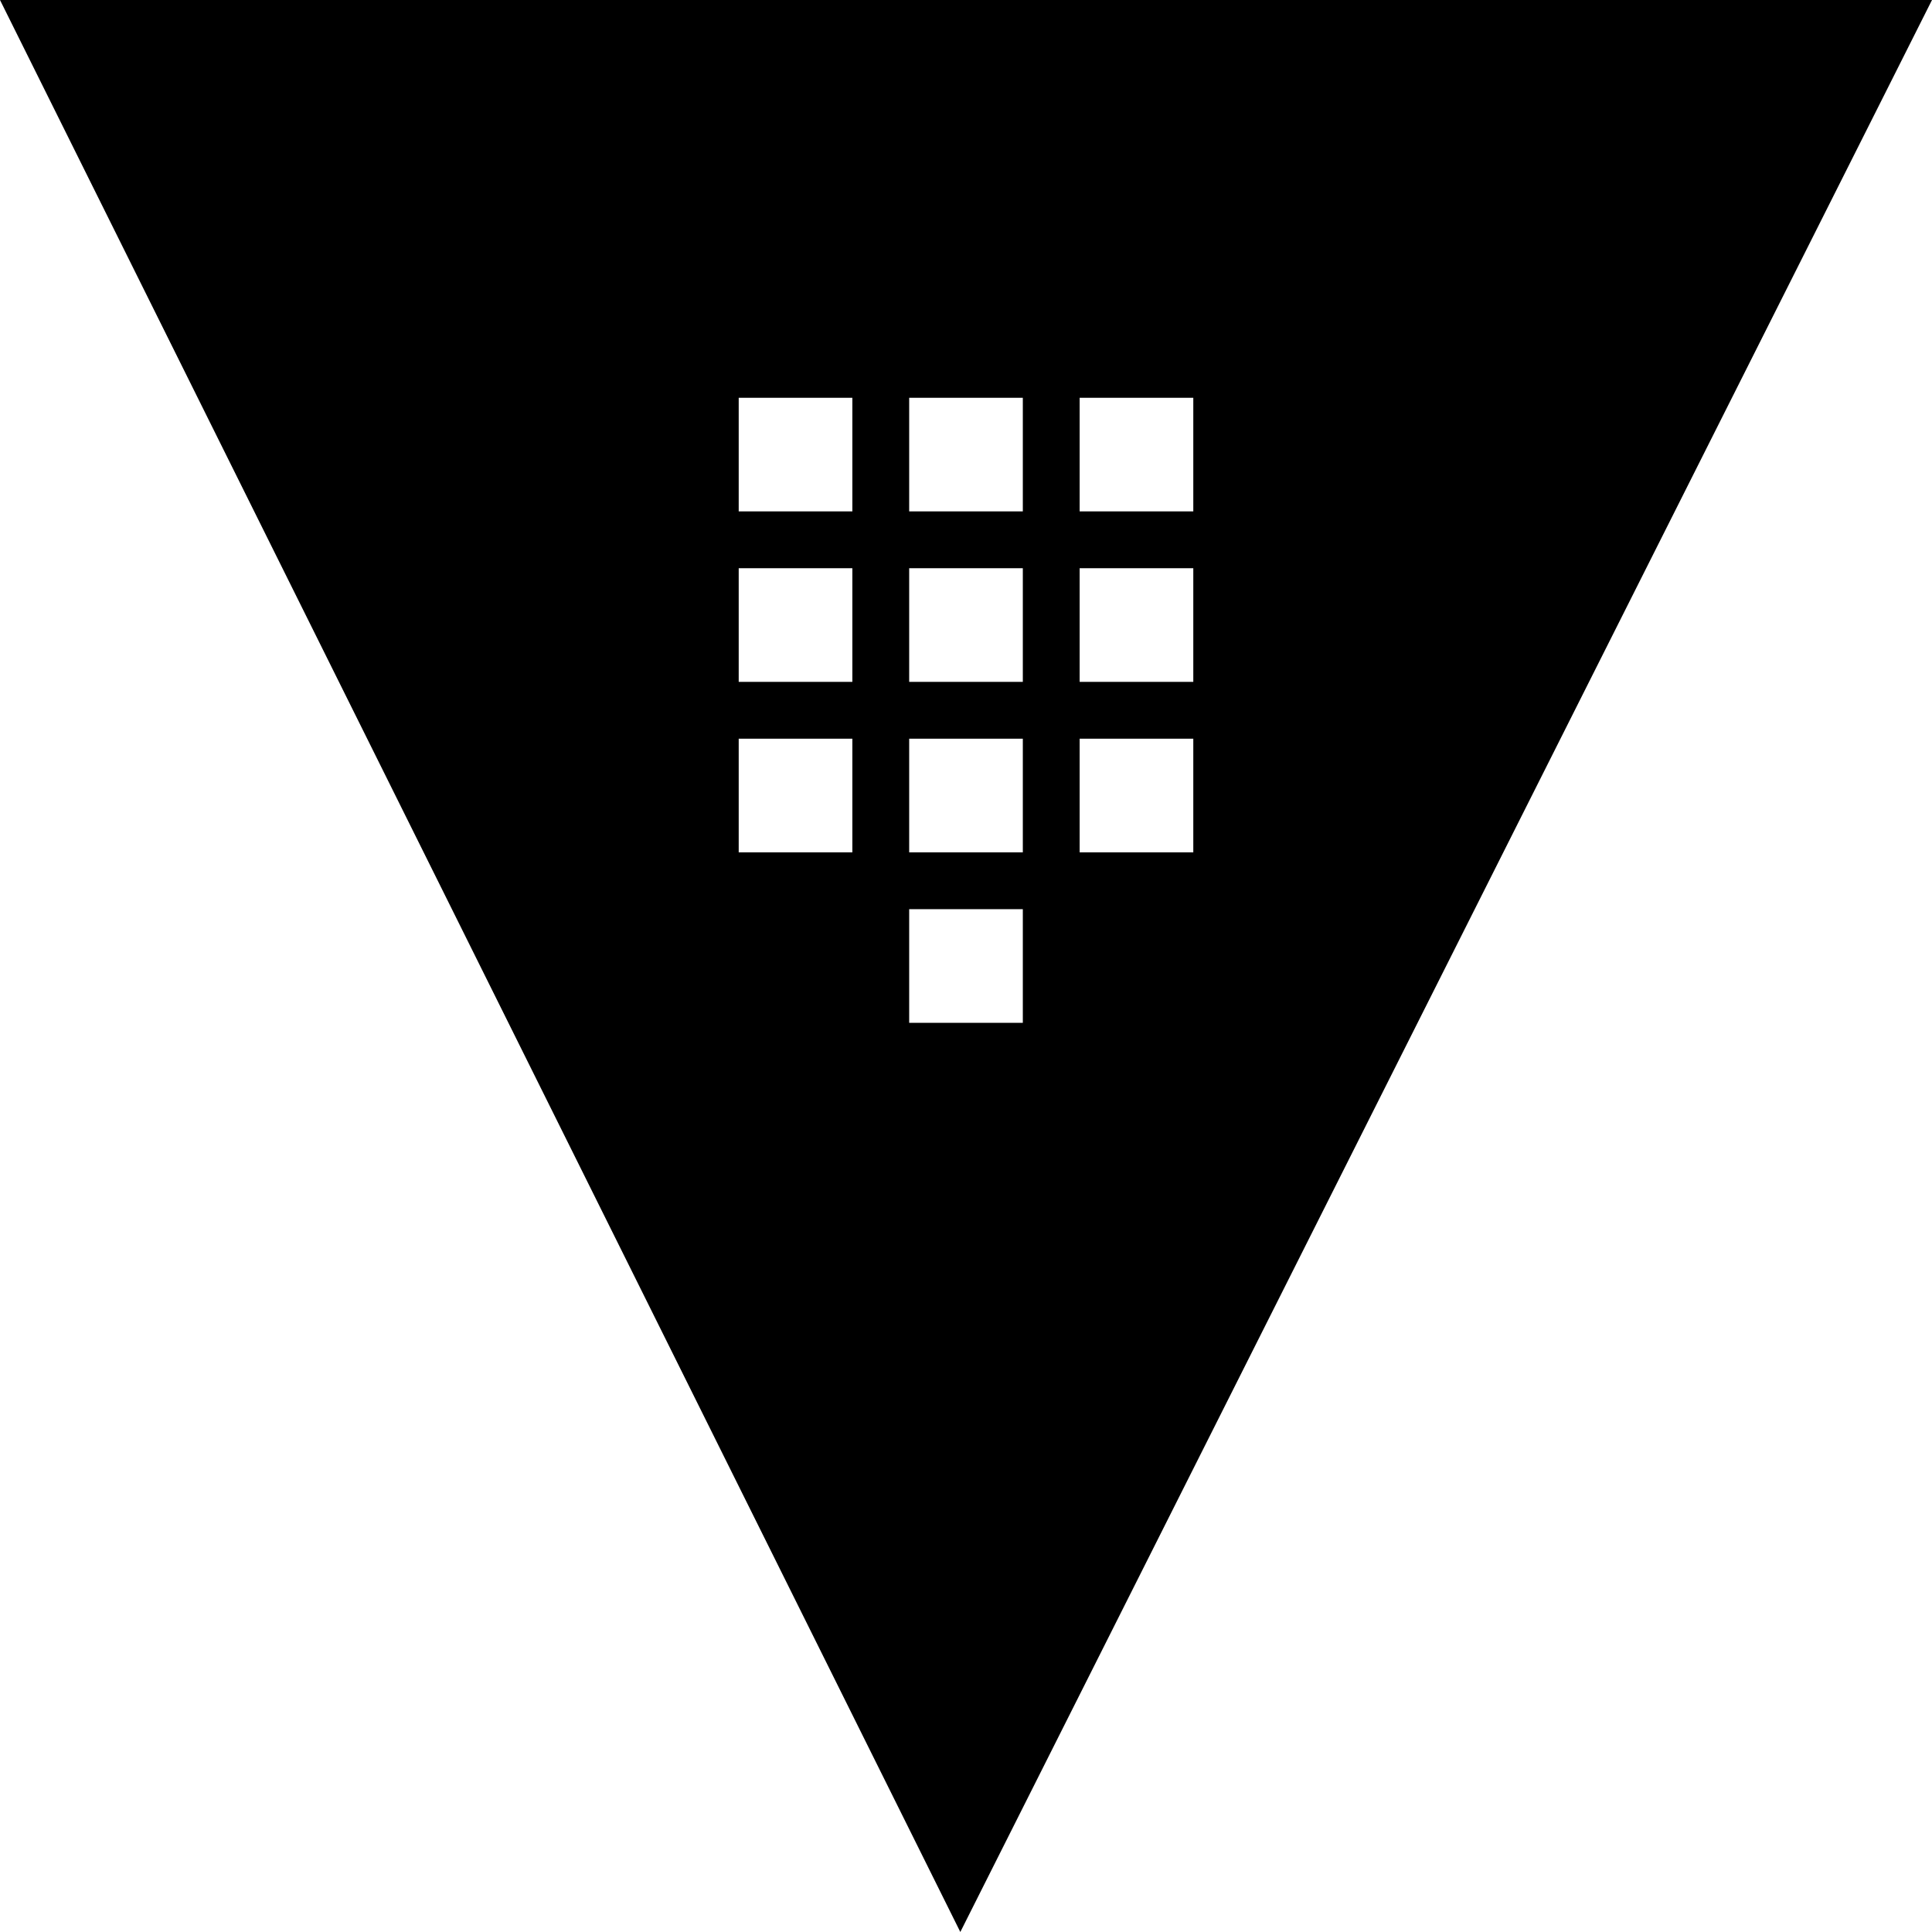
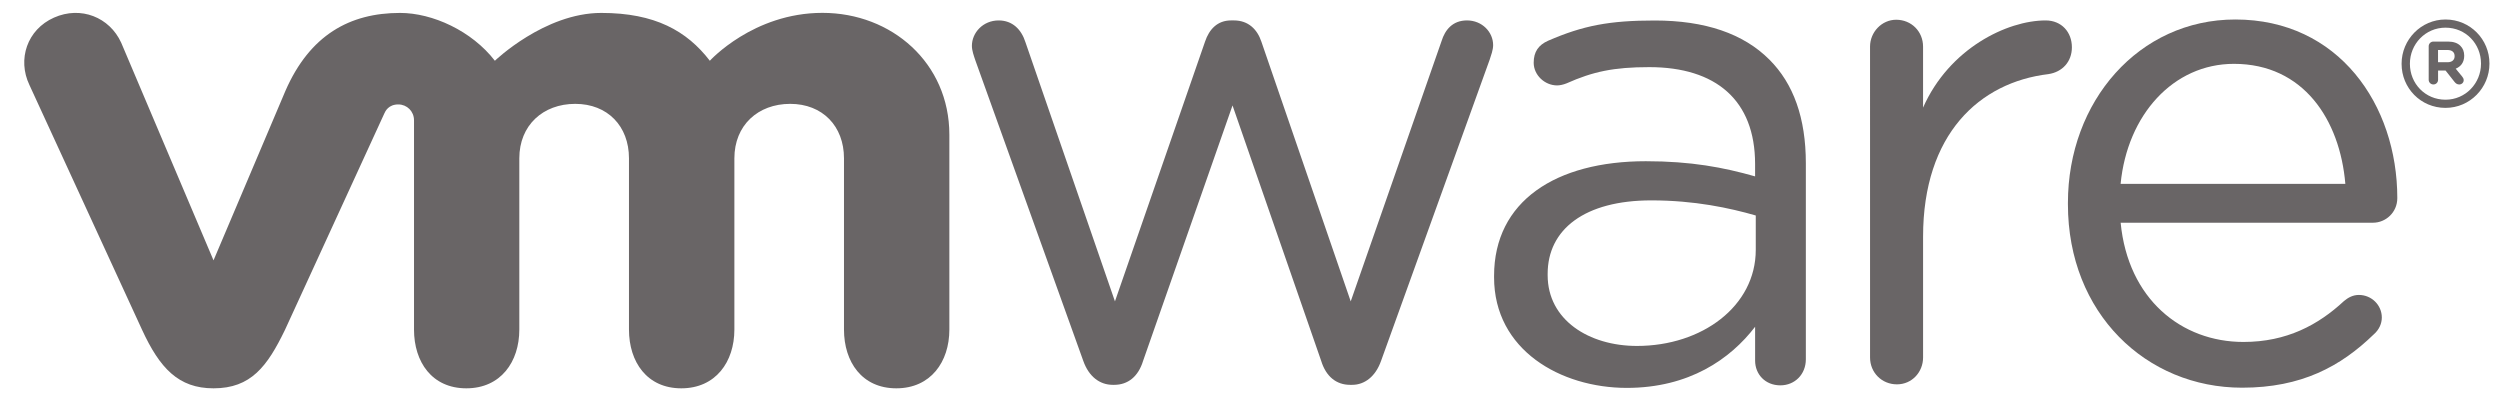
- <svg xmlns="http://www.w3.org/2000/svg" width="22" height="22" viewBox="0 0 34 34" aria-label="Vault logo" class="vault-logo">
-   <path d="M0 0l16.9 34L34 0H0zm15 15h-2v-2h2v2zm0-3h-2v-2h2v2zm0-3h-2V7h2v2zm3 9h-2v-2h2v2zm0-3h-2v-2h2v2zm0-3h-2v-2h2v2zm0-3h-2V7h2v2zm3 6h-2v-2h2v2zm0-3h-2v-2h2v2zm-2-3V7h2v2h-2z" fill-rule="nonzero" />
+ <svg xmlns="http://www.w3.org/2000/svg" xmlns:xlink="http://www.w3.org/1999/xlink" version="1.1" id="svg2" x="0px" y="0px" width="190.25px" height="31px" viewBox="0 0 190.25 31" enable-background="new 0 0 190.25 31" xml:space="preserve">
+   <defs>
+ 		</defs>
+   <g id="g12" transform="matrix(1.25, 0, 0, -1.25, -375.855, 370.03)">
+     <g id="g164">
+       <g>
+         <g>
+           <defs>
+             <rect id="SVGID_1_" x="-193.841" y="-199.548" width="956.25" height="1237.498" />
+           </defs>
+           <clipPath id="SVGID_2_">
+             <use xlink:href="#SVGID_1_" overflow="visible" />
+           </clipPath>
+           <g id="g166" clip-path="url(#SVGID_2_)">
+             <g id="g172" transform="translate(388.349, 250.856)">
+               <path id="path174" fill="#696566" d="M-21.716,23.2l-6.571,18.298c-0.084,0.253-0.209,0.587-0.209,0.88        c0,0.793,0.67,1.546,1.63,1.546c0.838,0,1.384-0.544,1.634-1.337l5.445-15.767l5.484,15.811        c0.25,0.75,0.753,1.294,1.586,1.294h0.17c0.881,0,1.425-0.544,1.675-1.294l5.439-15.811l5.531,15.85        c0.209,0.673,0.666,1.255,1.548,1.255c0.92,0,1.591-0.708,1.591-1.505c0-0.292-0.127-0.625-0.209-0.88L-3.585,23.2        c-0.338-0.958-1.005-1.461-1.76-1.461H-5.47c-0.838,0-1.467,0.503-1.762,1.461l-5.397,15.549L-18.073,23.2        c-0.293-0.958-0.923-1.461-1.758-1.461h-0.088C-20.712,21.739-21.379,22.242-21.716,23.2" />
+             </g>
+             <g id="g176" transform="translate(436.249, 269.985)">
+               <path id="path178" fill="#696566" d="M-21.717,23.2c0,0.883,0.712,1.637,1.591,1.637c0.927,0,1.637-0.713,1.637-1.637v-3.713        c1.592,3.606,5.123,5.308,7.463,5.308c0.969,0,1.598-0.712,1.598-1.634c0-0.882-0.584-1.508-1.43-1.634        c-4.195-0.503-7.63-3.65-7.63-9.9V4.274c0-0.881-0.67-1.634-1.592-1.634c-0.923,0-1.636,0.716-1.636,1.634L-21.717,23.2        L-21.717,23.2z" />
+             </g>
+             <g id="g180" transform="translate(458.898, 249.221)">
+               <path id="path182" fill="#696566" d="M-21.716,23.2c-5.837,0-10.603,4.527-10.603,11.166v0.086        c0,6.183,4.316,11.164,10.192,11.164c6.283,0,9.861-5.184,9.861-10.873c0-0.874-0.705-1.499-1.481-1.499h-15.362        c0.448-4.645,3.692-7.259,7.477-7.259c2.631,0,4.556,1.038,6.12,2.491c0.247,0.205,0.534,0.371,0.906,0.371        c0.778,0,1.397-0.623,1.397-1.373c0-0.372-0.164-0.747-0.497-1.034C-15.717,24.491-18.103,23.2-21.716,23.2 M-15.43,35.611        c-0.33,3.905-2.55,7.305-6.783,7.305c-3.698,0-6.492-3.111-6.898-7.305H-15.43z" />
+             </g>
+             <g id="g184" transform="translate(413.36, 255.941)">
+               <path id="path186" fill="#696566" d="M-21.717,23.2v0.084c0,4.556,3.764,6.984,9.239,6.984c2.761,0,4.725-0.376,6.652-0.923        v0.756c0,3.885-2.39,5.895-6.441,5.895c-2.175,0-3.441-0.277-5.033-0.986c-0.206-0.084-0.417-0.127-0.58-0.127        c-0.753,0-1.425,0.629-1.425,1.38c0,0.667,0.291,1.08,0.88,1.341c2.129,0.924,3.734,1.231,6.492,1.231        c3.05,0,5.392-0.792,6.978-2.382c1.466-1.463,2.219-3.553,2.219-6.314V18.211c0-0.917-0.669-1.588-1.552-1.588        c-0.916,0-1.537,0.67-1.537,1.505v2.062c-1.508-1.969-4.019-3.722-7.816-3.722C-17.657,16.471-21.717,18.768-21.717,23.2         M-5.785,24.873v2.091c-1.592,0.459-3.727,0.92-6.359,0.92c-4.05,0-6.311-1.758-6.311-4.473v-0.083        c0-2.717,2.506-4.306,5.436-4.306C-9.049,19.022-5.785,21.448-5.785,24.873" />
+             </g>
+             <g id="g188" transform="translate(329.779, 270.223)">
+               <path id="path190" fill="#696566" d="M-21.716,23.2c-0.708,1.552-2.458,2.255-4.092,1.529        c-1.636-0.727-2.238-2.541-1.499-4.094l6.861-14.913c1.079-2.337,2.216-3.562,4.35-3.562c2.28,0,3.274,1.334,4.352,3.562        c0,0,5.984,13.03,6.044,13.166c0.061,0.138,0.253,0.559,0.862,0.555c0.515-0.003,0.948-0.414,0.948-0.966V5.735        c0-1.964,1.089-3.575,3.185-3.575c2.094,0,3.226,1.611,3.226,3.575v10.427c0,2.011,1.441,3.316,3.405,3.316        s3.271-1.352,3.271-3.316V5.735c0-1.964,1.093-3.575,3.185-3.575c2.094,0,3.232,1.611,3.232,3.575v10.427        c0,2.011,1.435,3.316,3.4,3.316c1.961,0,3.273-1.352,3.273-3.316V5.735c0-1.964,1.092-3.575,3.186-3.575        c2.093,0,3.229,1.611,3.229,3.575v11.867c0,4.361-3.507,7.416-7.727,7.416c-4.215,0-6.855-2.916-6.855-2.916        c-1.403,1.819-3.337,2.912-6.61,2.912c-3.454,0-6.477-2.912-6.477-2.912c-1.404,1.819-3.794,2.912-5.773,2.912        c-3.061,0-5.492-1.346-6.975-4.737l-4.381-10.327L-21.716,23.2z" />
+             </g>
+             <g id="g192" transform="translate(468.609, 268.931)">
+               <path id="path194" fill="#696566" d="M-21.716,23.2v0.018c0,1.459,1.184,2.688,2.672,2.688c1.509,0,2.677-1.216,2.677-2.677        v-0.011c0-1.464-1.181-2.693-2.677-2.693C-20.553,20.525-21.716,21.737-21.716,23.2 M-16.881,23.218v0.007        c0,1.2-0.927,2.184-2.163,2.184c-1.225,0-2.166-1.001-2.166-2.191v-0.014c0-1.197,0.93-2.181,2.166-2.181        C-17.823,21.023-16.881,22.022-16.881,23.218" />
+             </g>
+             <g id="g196" transform="translate(470.257, 270.007)">
+               <path id="path198" fill="#696566" d="M-21.715,23.2c0,0.159,0.127,0.286,0.288,0.286h0.892c0.336,0,0.595-0.095,0.756-0.265        c0.147-0.143,0.227-0.35,0.227-0.59v-0.008c0-0.408-0.206-0.657-0.517-0.788l0.394-0.48c0.055-0.072,0.092-0.131,0.092-0.219        c0-0.158-0.134-0.262-0.27-0.262c-0.127,0-0.213,0.065-0.28,0.147l-0.555,0.702h-0.455v-0.564        c0-0.159-0.123-0.284-0.283-0.284c-0.161,0-0.288,0.126-0.288,0.284V23.2z M-20.567,22.228c0.278,0,0.431,0.145,0.431,0.366        v0.009c0,0.241-0.164,0.371-0.441,0.371h-0.569v-0.745H-20.567z" />
+             </g>
+           </g>
+         </g>
+       </g>
+     </g>
+   </g>
</svg>
